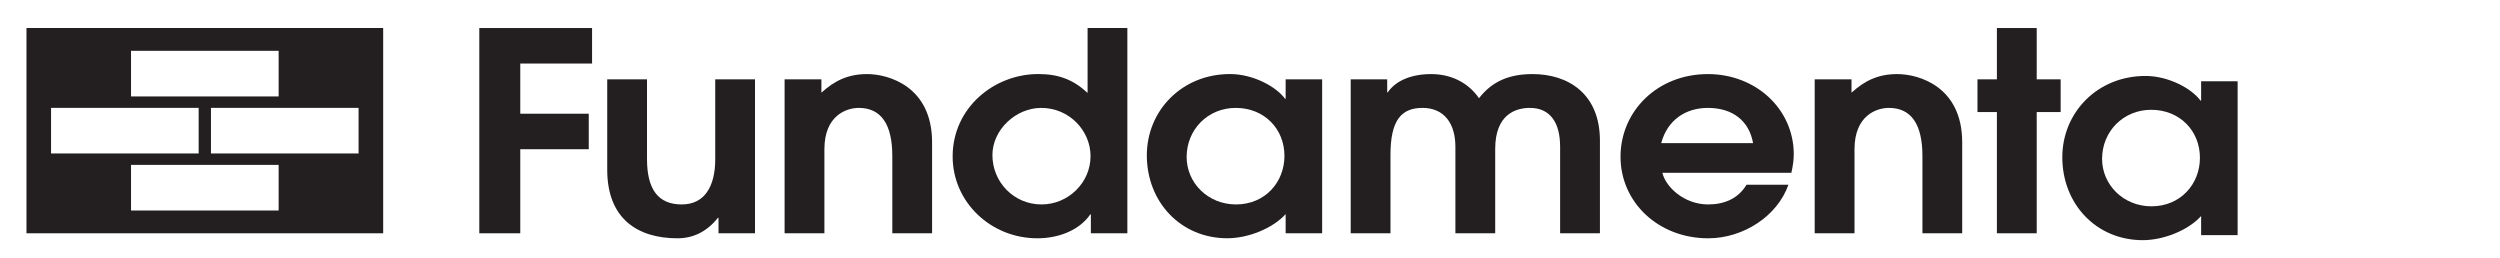
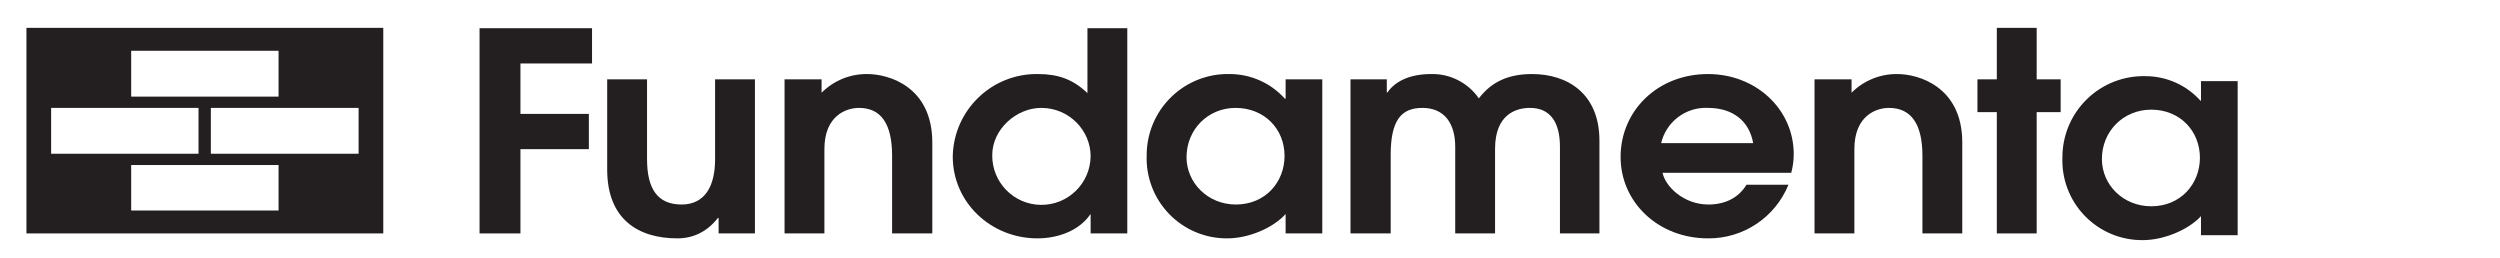
- <svg xmlns="http://www.w3.org/2000/svg" xmlns:xlink="http://www.w3.org/1999/xlink" version="1.1" preserveAspectRatio="xMidYMid meet" viewBox="0 0 709 73" width="709" height="73">
+ <svg xmlns="http://www.w3.org/2000/svg" xmlns:xlink="http://www.w3.org/1999/xlink" viewBox="0 0 709 73">
+   <defs />
  <defs>
-     <path d="M7.51 66.16L108.67 66.16L108.67 7.94L7.51 7.94L7.51 66.16ZM37.16 14.41L79.02 14.41L79.02 27.35L37.16 27.35L37.16 14.41ZM59.83 30.59L101.69 30.59L101.69 43.52L59.83 43.52L59.83 30.59ZM14.48 30.59L56.34 30.59L56.34 43.52L14.48 43.52L14.48 30.59ZM37.16 46.76L79.02 46.76L79.02 59.7L37.16 59.7L37.16 46.76Z" id="dwqckgnWE" />
-     <path d="M135.93 7.95L135.93 66.16L147.55 66.16L147.55 42.32L166.97 42.32L166.97 32.25L147.55 32.25L147.55 18.02L167.91 18.02L167.91 7.95L135.93 7.95Z" id="aOEP1a91O" />
-     <path d="M203.77 66.16L203.77 61.76C203.67 61.76 203.61 61.76 203.6 61.76C200.46 65.77 196.47 67.58 192.14 67.58C180.86 67.58 172.21 62.07 172.21 48.14C172.21 46.44 172.21 37.89 172.21 22.5L183.49 22.5C183.49 36.05 183.49 43.57 183.49 45.08C183.49 53.57 186.55 57.98 193.34 57.98C199.87 57.98 202.84 52.79 202.84 45.16C202.84 43.65 202.84 36.09 202.84 22.5L214.12 22.5L214.12 66.16L203.77 66.16Z" id="bya3p9XVI" />
-     <path d="M253.06 66.16C253.06 52.99 253.06 45.68 253.06 44.21C253.06 35.32 249.92 30.6 243.56 30.6C240.08 30.6 233.8 32.72 233.8 42.32C233.8 43.91 233.8 51.86 233.8 66.16L222.51 66.16L222.51 22.5L232.95 22.5C232.95 24.77 232.95 26.03 232.95 26.28C236.68 22.89 240.5 21.01 245.93 21.01C252.04 21.01 264.34 24.55 264.34 40.36C264.34 42.08 264.34 50.68 264.34 66.16L253.06 66.16Z" id="b4Rx9VgqwG" />
-     <path d="M309.28 44.29C309.28 37.06 303.26 30.6 295.28 30.6C288.16 30.6 281.45 36.74 281.45 43.98C281.45 51.68 287.56 57.98 295.37 57.98C303.01 57.98 309.28 51.76 309.28 44.29M309.37 66.16L309.37 60.81C309.27 60.81 309.21 60.81 309.2 60.81C306.15 65.22 300.38 67.58 294.18 67.58C281.03 67.58 270.17 57.35 270.17 44.37C270.17 30.53 281.96 21 294.44 21C300.12 21 304.28 22.5 308.44 26.35C308.44 25.13 308.44 18.99 308.44 7.95L319.72 7.95L319.72 66.16L309.37 66.16Z" id="buHIfCyqB" />
-     <path d="M364.27 44.21C364.27 36.58 358.59 30.6 350.44 30.6C342.55 30.6 336.53 36.74 336.53 44.53C336.53 51.84 342.55 57.98 350.53 57.98C358.76 57.98 364.27 51.68 364.27 44.21M364.61 66.16C364.61 62.9 364.61 61.09 364.61 60.73C360.88 64.82 353.92 67.57 348.07 67.57C334.83 67.57 325.24 57.27 325.24 44.05C325.24 31.39 335.17 21 348.83 21C355.45 21 361.98 24.62 364.44 28.01C364.46 28.01 364.51 28.01 364.61 28.01L364.61 22.5L374.96 22.5L374.96 66.16L364.61 66.16Z" id="arqNi4eyy" />
-     <path d="M442.45 66.16C442.45 51.43 442.45 43.25 442.45 41.62C442.45 34.69 439.57 30.6 433.88 30.6C430.06 30.6 424.04 32.26 424.04 42.24C424.04 43.84 424.04 51.81 424.04 66.16L412.75 66.16C412.75 51.43 412.75 43.25 412.75 41.62C412.75 35.09 409.62 30.6 403.42 30.6C397.39 30.6 394.34 34.14 394.34 43.9C394.34 45.38 394.34 52.8 394.34 66.16L383.06 66.16L383.06 22.5L393.41 22.5L393.41 26.19C393.51 26.19 393.56 26.19 393.57 26.19C395.87 22.81 400.37 21.01 405.88 21.01C411.56 21.01 416.4 23.45 419.45 27.85C423.27 22.89 428.28 21.01 434.65 21.01C444.65 21.01 453.74 26.51 453.74 39.89C453.74 41.64 453.74 50.4 453.74 66.16L442.45 66.16Z" id="e1UmlP3kJl" />
-     <path d="M497.17 40.59C496.07 34.3 491.4 30.6 484.36 30.6C478.17 30.6 472.91 33.91 471.12 40.59C476.33 40.59 491.96 40.59 497.17 40.59ZM471.46 49.01C472.32 52.87 477.49 57.98 484.45 57.98C489.11 57.98 493.01 56.25 495.31 52.39C496.5 52.39 506 52.39 507.19 52.39C504.13 61.21 494.46 67.58 484.45 67.58C470.28 67.58 459.58 57.35 459.58 44.45C459.58 31.54 470.02 21.01 484.36 21.01C498.02 21.01 508.71 30.99 508.71 43.74C508.71 45.39 508.46 47.12 508.03 49.01C500.72 49.01 478.78 49.01 471.46 49.01Z" id="f1NonrGWdc" />
-     <path d="M545.2 66.16C545.2 52.99 545.2 45.68 545.2 44.21C545.2 35.32 542.06 30.6 535.7 30.6C532.22 30.6 525.94 32.72 525.94 42.32C525.94 43.91 525.94 51.86 525.94 66.16L514.65 66.16L514.65 22.5L525.09 22.5C525.09 24.77 525.09 26.03 525.09 26.28C528.82 22.89 532.64 21.01 538.07 21.01C544.18 21.01 556.48 24.55 556.48 40.36C556.48 42.08 556.48 50.68 556.48 66.16L545.2 66.16Z" id="d5ZJSD0r0F" />
-     <path d="M566.32 7.95L566.32 22.5L560.81 22.5L560.81 31.78L566.32 31.78L566.32 66.16L577.61 66.16L577.61 31.78L584.4 31.78L584.4 22.5L577.61 22.5L577.61 7.95L566.32 7.95Z" id="d1TC09E1Ms" />
-     <path d="M623.9 44.75C623.9 37.12 618.21 31.14 610.07 31.14C602.18 31.14 596.15 37.27 596.15 45.06C596.15 52.38 602.18 58.51 610.15 58.51C618.38 58.51 623.9 52.22 623.9 44.75M624.24 66.69C624.24 63.44 624.24 61.63 624.24 61.27C620.51 65.36 613.55 68.11 607.69 68.11C594.46 68.11 584.87 57.81 584.87 44.59C584.87 31.92 594.8 21.54 608.46 21.54C615.07 21.54 621.61 25.16 624.07 28.54C624.08 28.54 624.14 28.54 624.24 28.54L624.24 23.04L634.59 23.04L634.59 66.69L624.24 66.69Z" id="fedZZClWR" />
+     <path id="a" d="M7.5 66.2h101.2V7.9H7.5v58.3zm29.7-51.8H79v13H37.2v-13zm22.6 16.2h41.9v13H59.8v-13zm-45.3 0h41.8v13H14.5v-13zm22.7 16.2H79v12.9H37.2v-13z" />
+     <path id="b" d="M136 8v58.2h11.6V42.3H167v-10h-19.4V18h20.3V8h-32z" />
+     <path id="c" d="M203.8 66.2v-4.4h-.2c-3.1 4-7.1 5.8-11.5 5.8-11.2 0-19.9-5.5-19.9-19.5V22.5h11.3v22.6c0 8.5 3 12.9 9.8 12.9 6.6 0 9.5-5.2 9.5-12.8V22.5h11.3v43.7h-10.3z" />
+     <path id="d" d="M253 66.2v-22c0-8.9-3-13.6-9.4-13.6-3.5 0-9.8 2.1-9.8 11.7v23.9h-11.3V22.5H233v3.8a18 18 0 0113-5.3c6.1 0 18.4 3.6 18.4 19.4v25.8h-11.2z" />
+     <path id="e" d="M309.3 44.3c0-7.2-6-13.7-14-13.7-7.1 0-13.9 6.1-13.9 13.4a13.9 13.9 0 0027.9.3m0 21.9v-5.4h-.1c-3 4.4-8.8 6.8-15 6.8-13.2 0-24-10.2-24-23.2A23.8 23.8 0 01294.4 21c5.7 0 9.9 1.5 14 5.4V8h11.3v58.2h-10.3z" />
+     <path id="f" d="M364.3 44.2c0-7.6-5.7-13.6-13.9-13.6-7.8 0-13.9 6.1-13.9 14 0 7.2 6 13.4 14 13.4 8.3 0 13.8-6.3 13.8-13.8m.3 22v-5.5c-3.7 4.1-10.7 6.9-16.5 6.9A22.7 22.7 0 01325.2 44 23 23 0 01348.8 21a21 21 0 0115.6 7h.2v-5.5H375v43.7h-10.4z" />
+     <path id="g" d="M442.4 66.2V41.6c0-7-2.8-11-8.5-11-3.8 0-9.9 1.7-9.9 11.6v24h-11.3V41.6c0-6.5-3-11-9.3-11-6 0-9 3.5-9 13.3v22.3H383V22.5h10.3v3.7h.2c2.3-3.4 6.8-5.2 12.3-5.2a16 16 0 0113.6 6.9c3.8-5 8.8-6.9 15.1-6.9 10 0 19.1 5.5 19.1 18.9v26.3h-11.3z" />
+     <path id="h" d="M497.2 40.6c-1.1-6.3-5.8-10-12.8-10a13 13 0 00-13.3 10h26zM471.5 49c.8 3.9 6 9 13 9 4.6 0 8.5-1.8 10.8-5.6h11.9a24.4 24.4 0 01-22.8 15.2c-14.1 0-24.8-10.2-24.8-23.1 0-13 10.4-23.5 24.8-23.5 13.6 0 24.3 10 24.3 22.7 0 1.7-.2 3.4-.7 5.3h-36.5z" />
+     <path id="i" d="M545.2 66.2v-22c0-8.9-3.1-13.6-9.5-13.6-3.5 0-9.8 2.1-9.8 11.7v23.9h-11.3V22.5h10.5v3.8a18 18 0 0113-5.3c6 0 18.4 3.6 18.4 19.4v25.8h-11.3z" />
+     <path id="j" d="M566.3 8v14.5h-5.5v9.3h5.5v34.4h11.3V31.8h6.8v-9.3h-6.8V7.9h-11.3z" />
+     <path id="k" d="M623.9 44.8c0-7.7-5.7-13.7-13.8-13.7-8 0-14 6.2-14 14 0 7.3 6 13.4 14 13.4 8.3 0 13.8-6.3 13.8-13.8m.3 22v-5.4c-3.7 4-10.7 6.8-16.5 6.8a22.6 22.6 0 01-22.8-23.5 23 23 0 0123.6-23 21 21 0 0115.6 7h.1V23h10.4v43.7h-10.4z" />
  </defs>
+   <use fill="#231f20" xlink:href="#a" />
+   <use fill-opacity="0" stroke="#000" stroke-opacity="0" xlink:href="#a" />
+   <use fill="#231f20" xlink:href="#b" />
+   <use fill-opacity="0" stroke="#000" stroke-opacity="0" xlink:href="#b" />
+   <use fill="#231f20" xlink:href="#c" />
+   <use fill-opacity="0" stroke="#000" stroke-opacity="0" xlink:href="#c" />
+   <use fill="#231f20" xlink:href="#d" />
+   <use fill-opacity="0" stroke="#000" stroke-opacity="0" xlink:href="#d" />
+   <use fill="#231f20" xlink:href="#e" />
+   <use fill-opacity="0" stroke="#000" stroke-opacity="0" xlink:href="#e" />
+   <use fill="#231f20" xlink:href="#f" />
+   <use fill-opacity="0" stroke="#000" stroke-opacity="0" xlink:href="#f" />
  <g>
-     <g>
-       <g>
-         <use xlink:href="#dwqckgnWE" opacity="1" fill="#231f20" fill-opacity="1" />
-         <g>
-           <use xlink:href="#dwqckgnWE" opacity="1" fill-opacity="0" stroke="#000000" stroke-width="1" stroke-opacity="0" />
-         </g>
-       </g>
-       <g>
-         <use xlink:href="#aOEP1a91O" opacity="1" fill="#231f20" fill-opacity="1" />
-         <g>
-           <use xlink:href="#aOEP1a91O" opacity="1" fill-opacity="0" stroke="#000000" stroke-width="1" stroke-opacity="0" />
-         </g>
-       </g>
-       <g>
-         <use xlink:href="#bya3p9XVI" opacity="1" fill="#231f20" fill-opacity="1" />
-         <g>
-           <use xlink:href="#bya3p9XVI" opacity="1" fill-opacity="0" stroke="#000000" stroke-width="1" stroke-opacity="0" />
-         </g>
-       </g>
-       <g>
-         <use xlink:href="#b4Rx9VgqwG" opacity="1" fill="#231f20" fill-opacity="1" />
-         <g>
-           <use xlink:href="#b4Rx9VgqwG" opacity="1" fill-opacity="0" stroke="#000000" stroke-width="1" stroke-opacity="0" />
-         </g>
-       </g>
-       <g>
-         <use xlink:href="#buHIfCyqB" opacity="1" fill="#231f20" fill-opacity="1" />
-         <g>
-           <use xlink:href="#buHIfCyqB" opacity="1" fill-opacity="0" stroke="#000000" stroke-width="1" stroke-opacity="0" />
-         </g>
-       </g>
-       <g>
-         <use xlink:href="#arqNi4eyy" opacity="1" fill="#231f20" fill-opacity="1" />
-         <g>
-           <use xlink:href="#arqNi4eyy" opacity="1" fill-opacity="0" stroke="#000000" stroke-width="1" stroke-opacity="0" />
-         </g>
-       </g>
-       <g>
-         <use xlink:href="#e1UmlP3kJl" opacity="1" fill="#231f20" fill-opacity="1" />
-         <g>
-           <use xlink:href="#e1UmlP3kJl" opacity="1" fill-opacity="0" stroke="#000000" stroke-width="1" stroke-opacity="0" />
-         </g>
-       </g>
-       <g>
-         <use xlink:href="#f1NonrGWdc" opacity="1" fill="#231f20" fill-opacity="1" />
-         <g>
-           <use xlink:href="#f1NonrGWdc" opacity="1" fill-opacity="0" stroke="#000000" stroke-width="1" stroke-opacity="0" />
-         </g>
-       </g>
-       <g>
-         <use xlink:href="#d5ZJSD0r0F" opacity="1" fill="#231f20" fill-opacity="1" />
-         <g>
-           <use xlink:href="#d5ZJSD0r0F" opacity="1" fill-opacity="0" stroke="#000000" stroke-width="1" stroke-opacity="0" />
-         </g>
-       </g>
-       <g>
-         <use xlink:href="#d1TC09E1Ms" opacity="1" fill="#231f20" fill-opacity="1" />
-         <g>
-           <use xlink:href="#d1TC09E1Ms" opacity="1" fill-opacity="0" stroke="#000000" stroke-width="1" stroke-opacity="0" />
-         </g>
-       </g>
-       <g>
-         <use xlink:href="#fedZZClWR" opacity="1" fill="#231f20" fill-opacity="1" />
-         <g>
-           <use xlink:href="#fedZZClWR" opacity="1" fill-opacity="0" stroke="#000000" stroke-width="1" stroke-opacity="0" />
-         </g>
-       </g>
-     </g>
+     <use fill="#231f20" xlink:href="#g" />
+     <use fill-opacity="0" stroke="#000" stroke-opacity="0" xlink:href="#g" />
+   </g>
+   <g>
+     <use fill="#231f20" xlink:href="#h" />
+     <use fill-opacity="0" stroke="#000" stroke-opacity="0" xlink:href="#h" />
+   </g>
+   <g>
+     <use fill="#231f20" xlink:href="#i" />
+     <use fill-opacity="0" stroke="#000" stroke-opacity="0" xlink:href="#i" />
+   </g>
+   <g>
+     <use fill="#231f20" xlink:href="#j" />
+     <use fill-opacity="0" stroke="#000" stroke-opacity="0" xlink:href="#j" />
+   </g>
+   <g>
+     <use fill="#231f20" xlink:href="#k" />
+     <use fill-opacity="0" stroke="#000" stroke-opacity="0" xlink:href="#k" />
  </g>
</svg>
